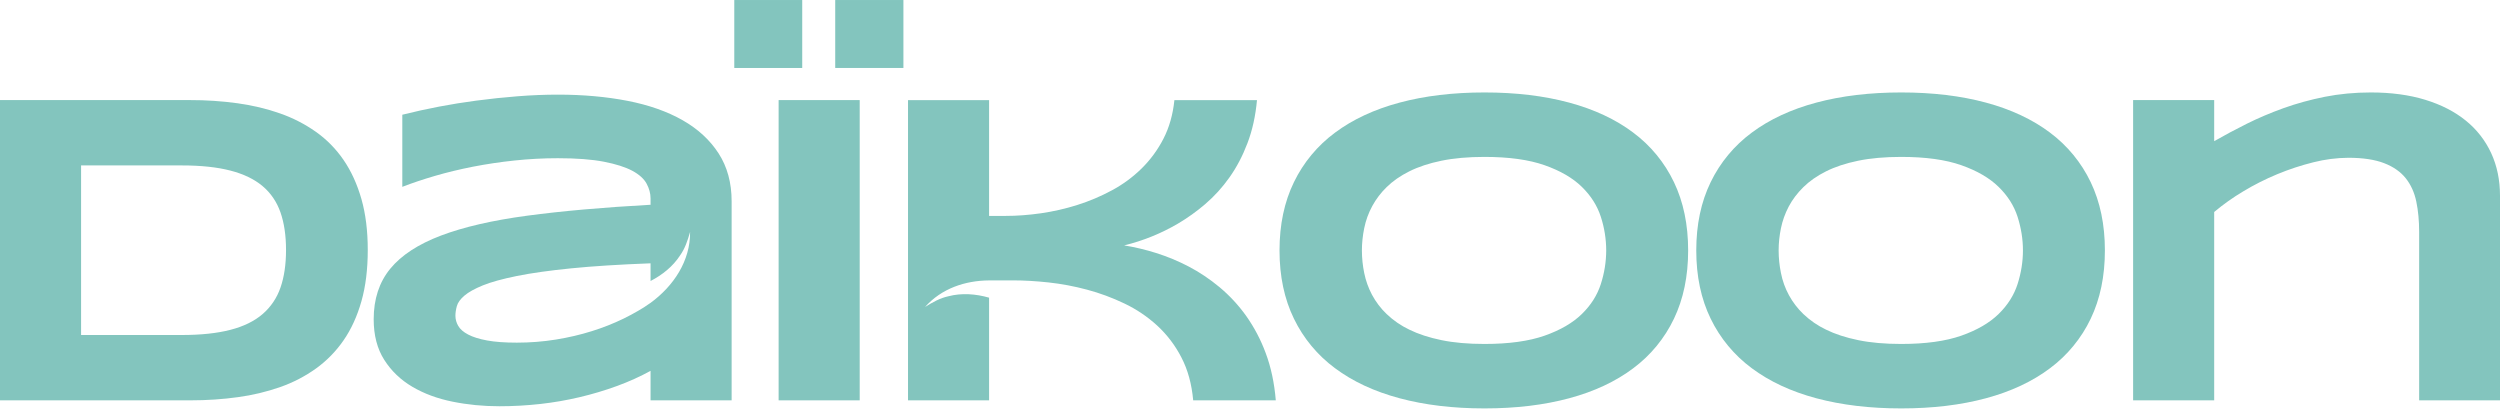
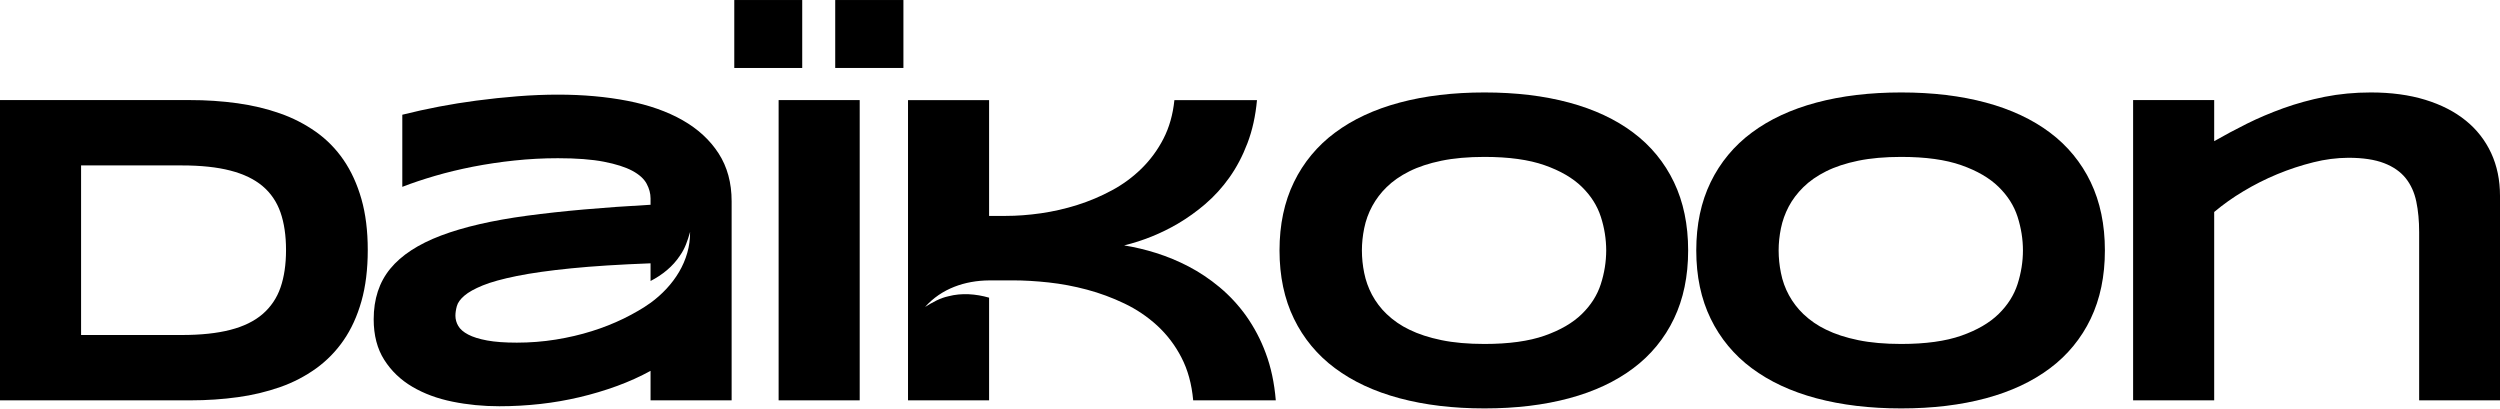
<svg xmlns="http://www.w3.org/2000/svg" width="149.023" height="24.345" viewBox="-8045.023 19.999 149.023 24.345">
  <g data-name="Multiple Layers (10)">
-     <path d="M-8006.244 38.053c-.016.01-.033.02-.048.031l.048-.03" fill="#83c5be" fill-rule="evenodd" data-name="Tracé 1134" />
-     <path d="M-8024.54 29.54a6.652 6.652 0 0 0-1.648-1.68 8.668 8.668 0 0 0-2.142-1.1c-.786-.278-1.631-.48-2.534-.606a20.498 20.498 0 0 0-2.827-.189h-11.332v17.898h11.358c.981 0 1.924-.064 2.826-.19a12.798 12.798 0 0 0 2.528-.605 8.47 8.47 0 0 0 2.13-1.107 6.837 6.837 0 0 0 1.64-1.68c.457-.66.81-1.435 1.063-2.326.252-.89.377-1.908.377-3.054 0-1.138-.125-2.15-.377-3.035-.253-.886-.606-1.66-1.062-2.326m-3.764 7.601a3.62 3.62 0 0 1-1.069 1.583c-.49.421-1.13.734-1.92.937-.791.205-1.756.307-2.893.307h-6.004V29.86h6.004c1.137 0 2.102.102 2.892.306.79.204 1.43.512 1.921.925.491.412.847.936 1.07 1.57.22.633.33 1.38.33 2.24 0 .86-.11 1.606-.33 2.24" fill="#83c5be" fill-rule="evenodd" data-name="Tracé 1135" />
-     <path d="M-8004.336 27.164c-.916-.521-2.009-.906-3.276-1.153-1.268-.247-2.653-.371-4.155-.371-.765 0-1.563.032-2.397.097a46.3 46.3 0 0 0-2.474.261 39.202 39.202 0 0 0-4.404.84v4.299c.582-.226 1.23-.443 1.941-.652.712-.208 1.466-.39 2.26-.547a28.57 28.57 0 0 1 2.475-.37 24.466 24.466 0 0 1 2.599-.138c1.112 0 2.026.07 2.742.209.716.139 1.281.32 1.694.54.412.222.696.478.852.769.157.29.235.584.235.88v.377c-2.831.156-5.282.373-7.354.651-2.07.278-3.783.673-5.138 1.185-1.354.513-2.362 1.171-3.022 1.974-.66.803-.99 1.809-.99 3.016 0 .955.211 1.762.632 2.422.42.66.98 1.195 1.674 1.602.694.409 1.491.704 2.39.886.9.183 1.83.274 2.794.274.825 0 1.644-.046 2.456-.137a19.733 19.733 0 0 0 4.572-1.075c.707-.26 1.37-.56 1.986-.898v1.758h4.833V31.997c0-1.103-.26-2.054-.776-2.853-.516-.799-1.232-1.459-2.149-1.98m-1.908 10.889c-.015.01-.033.02-.048.031a7.29 7.29 0 0 1-.692.443c-.27.158-.554.31-.855.458a13.56 13.56 0 0 1-1.91.755c-.676.213-1.392.38-2.148.502-.755.121-1.529.182-2.32.182-.711 0-1.302-.043-1.77-.13-.47-.087-.845-.204-1.127-.352-.283-.147-.48-.32-.593-.515a1.193 1.193 0 0 1-.169-.605c0-.174.028-.365.085-.573.056-.209.206-.417.449-.625.243-.209.61-.413 1.1-.613.492-.2 1.167-.386 2.026-.56.86-.174 1.939-.326 3.237-.456s2.877-.23 4.735-.3v1.054c.701-.362 1.33-.865 1.754-1.516.297-.412.46-.904.603-1.41.017 1.735-.986 3.225-2.357 4.23" fill="#83c5be" fill-rule="evenodd" data-name="Tracé 1136" />
-     <path d="M-8001.253 20h4.05v4.051h-4.05V20z" fill="#83c5be" fill-rule="evenodd" data-name="Rectangle 1656" />
-     <path d="M-7998.61 25.965h4.833v17.898h-4.833V25.965z" fill="#83c5be" fill-rule="evenodd" data-name="Rectangle 1657" />
-     <path d="M-7995.236 20h4.065v4.05h-4.065V20z" fill="#83c5be" fill-rule="evenodd" data-name="Rectangle 1658" />
-     <path d="M-7970.746 38.822a9.178 9.178 0 0 0-1.583-1.706c-.586-.487-1.2-.897-1.842-1.232a11.934 11.934 0 0 0-1.948-.807 13.455 13.455 0 0 0-1.895-.45 11.914 11.914 0 0 0 3.204-1.296 11.413 11.413 0 0 0 1.628-1.165 8.692 8.692 0 0 0 1.44-1.583c.43-.603.79-1.287 1.08-2.052.292-.764.48-1.619.567-2.565h-4.923c-.088.86-.305 1.626-.651 2.299a6.934 6.934 0 0 1-1.303 1.777 7.764 7.764 0 0 1-1.772 1.303c-.66.356-1.348.647-2.064.873-.717.226-1.44.39-2.17.495-.729.104-1.428.156-2.096.156h-.99v-6.903h-4.833v17.897h4.833v-6.12c-.793-.227-1.636-.291-2.424-.084-.497.105-.947.36-1.393.639.978-1.1 2.381-1.573 3.817-1.584v-.002h1.432c.652 0 1.357.041 2.117.123.76.083 1.522.226 2.286.43.765.204 1.51.48 2.234.827a7.947 7.947 0 0 1 1.954 1.317 6.805 6.805 0 0 1 1.439 1.895c.383.734.617 1.586.704 2.559h4.924c-.087-1.042-.287-1.98-.6-2.813a9.561 9.561 0 0 0-1.172-2.228" fill="#83c5be" fill-rule="evenodd" data-name="Tracé 1137" />
-     <path d="M-7947.663 27.906c-1.05-.79-2.325-1.387-3.823-1.791-1.498-.404-3.18-.605-5.047-.605-1.867 0-3.554.201-5.06.605-1.508.404-2.791 1.001-3.85 1.791a8.002 8.002 0 0 0-2.449 2.95c-.573 1.177-.86 2.534-.86 4.071s.287 2.894.86 4.07a7.997 7.997 0 0 0 2.448 2.95c1.06.791 2.343 1.389 3.85 1.792 1.507.404 3.194.605 5.06.605 1.868 0 3.55-.201 5.048-.605 1.498-.403 2.772-1 3.823-1.791a7.932 7.932 0 0 0 2.423-2.95c.564-1.177.846-2.534.846-4.07 0-1.538-.282-2.895-.846-4.071a7.936 7.936 0 0 0-2.423-2.95m-1.934 9.02c-.213.664-.59 1.261-1.134 1.791-.542.53-1.282.96-2.22 1.29-.938.329-2.132.494-3.582.494-.973 0-1.83-.075-2.567-.228-.738-.151-1.376-.36-1.914-.625a5.186 5.186 0 0 1-1.354-.931 4.597 4.597 0 0 1-.874-1.153 4.807 4.807 0 0 1-.462-1.296 6.754 6.754 0 0 1-.137-1.342c0-.433.046-.875.137-1.322a4.704 4.704 0 0 1 1.336-2.45c.364-.359.815-.674 1.354-.943.538-.27 1.176-.48 1.914-.632.738-.152 1.594-.228 2.567-.228 1.45 0 2.644.165 3.581.495.939.33 1.679.76 2.221 1.29.543.53.92 1.126 1.134 1.79a6.54 6.54 0 0 1 .319 2 6.54 6.54 0 0 1-.32 2" fill="#83c5be" fill-rule="evenodd" data-name="Tracé 1138" />
-     <path d="M-7922.821 27.906c-1.051-.79-2.326-1.387-3.823-1.791-1.499-.404-3.181-.605-5.048-.605s-3.554.201-5.061.605c-1.506.404-2.79 1.001-3.85 1.791a8.008 8.008 0 0 0-2.448 2.95c-.573 1.177-.859 2.534-.859 4.071s.286 2.894.86 4.07a8.004 8.004 0 0 0 2.448 2.95c1.06.791 2.343 1.389 3.849 1.792 1.507.404 3.194.605 5.061.605s3.549-.201 5.048-.605c1.497-.403 2.772-1 3.823-1.791a7.958 7.958 0 0 0 2.423-2.95c.563-1.177.846-2.534.846-4.07 0-1.538-.283-2.895-.846-4.071a7.962 7.962 0 0 0-2.423-2.95m-1.934 9.02c-.213.664-.592 1.261-1.134 1.791-.543.53-1.284.96-2.221 1.29-.938.329-2.132.494-3.582.494-.972 0-1.829-.075-2.567-.228-.738-.151-1.376-.36-1.914-.625a5.213 5.213 0 0 1-1.354-.931 4.61 4.61 0 0 1-1.336-2.45 6.756 6.756 0 0 1-.137-1.34c0-.434.046-.876.137-1.323.092-.447.246-.877.462-1.29.218-.412.508-.799.874-1.159.364-.36.816-.675 1.354-.944.538-.27 1.176-.48 1.914-.632.738-.152 1.595-.228 2.567-.228 1.45 0 2.644.165 3.582.495.937.33 1.678.76 2.22 1.29.543.53.922 1.126 1.135 1.79.211.665.318 1.331.318 2s-.107 1.335-.318 2" fill="#83c5be" fill-rule="evenodd" data-name="Tracé 1139" />
-     <path d="M-7896.527 29.124a5.373 5.373 0 0 0-1.518-1.941c-.66-.534-1.465-.946-2.416-1.237-.95-.291-2.03-.436-3.237-.436-.964 0-1.88.087-2.75.26-.867.174-1.688.4-2.46.677-.773.279-1.503.589-2.19.931-.685.344-1.332.689-1.939 1.036v-2.449h-4.833v17.898h4.833V32.635a13.294 13.294 0 0 1 1.725-1.225 15.223 15.223 0 0 1 4.195-1.739 8.696 8.696 0 0 1 2.077-.267c.868 0 1.578.107 2.13.32.551.212.98.512 1.29.898.307.387.519.852.631 1.394.113.543.17 1.148.17 1.817v10.03h4.819V31.67c0-.938-.176-1.787-.527-2.547" fill="#83c5be" fill-rule="evenodd" data-name="Tracé 1140" />
+     <path d="M-8006.244 38.053c-.016.01-.033.02-.048.031l.048-.03" fill="current" fill-rule="evenodd" data-name="Tracé 1134" />
+     <path d="M-8024.54 29.54a6.652 6.652 0 0 0-1.648-1.68 8.668 8.668 0 0 0-2.142-1.1c-.786-.278-1.631-.48-2.534-.606a20.498 20.498 0 0 0-2.827-.189h-11.332v17.898h11.358c.981 0 1.924-.064 2.826-.19a12.798 12.798 0 0 0 2.528-.605 8.47 8.47 0 0 0 2.13-1.107 6.837 6.837 0 0 0 1.64-1.68c.457-.66.81-1.435 1.063-2.326.252-.89.377-1.908.377-3.054 0-1.138-.125-2.15-.377-3.035-.253-.886-.606-1.66-1.062-2.326m-3.764 7.601a3.62 3.62 0 0 1-1.069 1.583c-.49.421-1.13.734-1.92.937-.791.205-1.756.307-2.893.307h-6.004V29.86h6.004c1.137 0 2.102.102 2.892.306.79.204 1.43.512 1.921.925.491.412.847.936 1.07 1.57.22.633.33 1.38.33 2.24 0 .86-.11 1.606-.33 2.24" fill="current" fill-rule="evenodd" data-name="Tracé 1135" />
+     <path d="M-8004.336 27.164c-.916-.521-2.009-.906-3.276-1.153-1.268-.247-2.653-.371-4.155-.371-.765 0-1.563.032-2.397.097a46.3 46.3 0 0 0-2.474.261 39.202 39.202 0 0 0-4.404.84v4.299c.582-.226 1.23-.443 1.941-.652.712-.208 1.466-.39 2.26-.547a28.57 28.57 0 0 1 2.475-.37 24.466 24.466 0 0 1 2.599-.138c1.112 0 2.026.07 2.742.209.716.139 1.281.32 1.694.54.412.222.696.478.852.769.157.29.235.584.235.88v.377c-2.831.156-5.282.373-7.354.651-2.07.278-3.783.673-5.138 1.185-1.354.513-2.362 1.171-3.022 1.974-.66.803-.99 1.809-.99 3.016 0 .955.211 1.762.632 2.422.42.66.98 1.195 1.674 1.602.694.409 1.491.704 2.39.886.9.183 1.83.274 2.794.274.825 0 1.644-.046 2.456-.137a19.733 19.733 0 0 0 4.572-1.075c.707-.26 1.37-.56 1.986-.898v1.758h4.833V31.997c0-1.103-.26-2.054-.776-2.853-.516-.799-1.232-1.459-2.149-1.98m-1.908 10.889c-.015.01-.033.02-.048.031a7.29 7.29 0 0 1-.692.443c-.27.158-.554.31-.855.458a13.56 13.56 0 0 1-1.91.755c-.676.213-1.392.38-2.148.502-.755.121-1.529.182-2.32.182-.711 0-1.302-.043-1.77-.13-.47-.087-.845-.204-1.127-.352-.283-.147-.48-.32-.593-.515a1.193 1.193 0 0 1-.169-.605c0-.174.028-.365.085-.573.056-.209.206-.417.449-.625.243-.209.61-.413 1.1-.613.492-.2 1.167-.386 2.026-.56.86-.174 1.939-.326 3.237-.456s2.877-.23 4.735-.3v1.054c.701-.362 1.33-.865 1.754-1.516.297-.412.46-.904.603-1.41.017 1.735-.986 3.225-2.357 4.23" fill="current" fill-rule="evenodd" data-name="Tracé 1136" />
+     <path d="M-8001.253 20h4.05v4.051h-4.05V20z" fill="current" fill-rule="evenodd" data-name="Rectangle 1656" />
+     <path d="M-7998.61 25.965h4.833v17.898h-4.833V25.965z" fill="current" fill-rule="evenodd" data-name="Rectangle 1657" />
+     <path d="M-7995.236 20h4.065v4.05h-4.065V20z" fill="current" fill-rule="evenodd" data-name="Rectangle 1658" />
+     <path d="M-7970.746 38.822a9.178 9.178 0 0 0-1.583-1.706c-.586-.487-1.2-.897-1.842-1.232a11.934 11.934 0 0 0-1.948-.807 13.455 13.455 0 0 0-1.895-.45 11.914 11.914 0 0 0 3.204-1.296 11.413 11.413 0 0 0 1.628-1.165 8.692 8.692 0 0 0 1.44-1.583c.43-.603.79-1.287 1.08-2.052.292-.764.48-1.619.567-2.565h-4.923c-.088.86-.305 1.626-.651 2.299a6.934 6.934 0 0 1-1.303 1.777 7.764 7.764 0 0 1-1.772 1.303c-.66.356-1.348.647-2.064.873-.717.226-1.44.39-2.17.495-.729.104-1.428.156-2.096.156h-.99v-6.903h-4.833v17.897h4.833v-6.12c-.793-.227-1.636-.291-2.424-.084-.497.105-.947.36-1.393.639.978-1.1 2.381-1.573 3.817-1.584v-.002h1.432c.652 0 1.357.041 2.117.123.76.083 1.522.226 2.286.43.765.204 1.51.48 2.234.827a7.947 7.947 0 0 1 1.954 1.317 6.805 6.805 0 0 1 1.439 1.895c.383.734.617 1.586.704 2.559h4.924c-.087-1.042-.287-1.98-.6-2.813a9.561 9.561 0 0 0-1.172-2.228" fill="current" fill-rule="evenodd" data-name="Tracé 1137" />
+     <path d="M-7947.663 27.906c-1.05-.79-2.325-1.387-3.823-1.791-1.498-.404-3.18-.605-5.047-.605-1.867 0-3.554.201-5.06.605-1.508.404-2.791 1.001-3.85 1.791a8.002 8.002 0 0 0-2.449 2.95c-.573 1.177-.86 2.534-.86 4.071s.287 2.894.86 4.07a7.997 7.997 0 0 0 2.448 2.95c1.06.791 2.343 1.389 3.85 1.792 1.507.404 3.194.605 5.06.605 1.868 0 3.55-.201 5.048-.605 1.498-.403 2.772-1 3.823-1.791a7.932 7.932 0 0 0 2.423-2.95c.564-1.177.846-2.534.846-4.07 0-1.538-.282-2.895-.846-4.071a7.936 7.936 0 0 0-2.423-2.95m-1.934 9.02c-.213.664-.59 1.261-1.134 1.791-.542.53-1.282.96-2.22 1.29-.938.329-2.132.494-3.582.494-.973 0-1.83-.075-2.567-.228-.738-.151-1.376-.36-1.914-.625a5.186 5.186 0 0 1-1.354-.931 4.597 4.597 0 0 1-.874-1.153 4.807 4.807 0 0 1-.462-1.296 6.754 6.754 0 0 1-.137-1.342c0-.433.046-.875.137-1.322a4.704 4.704 0 0 1 1.336-2.45c.364-.359.815-.674 1.354-.943.538-.27 1.176-.48 1.914-.632.738-.152 1.594-.228 2.567-.228 1.45 0 2.644.165 3.581.495.939.33 1.679.76 2.221 1.29.543.53.92 1.126 1.134 1.79a6.54 6.54 0 0 1 .319 2 6.54 6.54 0 0 1-.32 2" fill="current" fill-rule="evenodd" data-name="Tracé 1138" />
+     <path d="M-7922.821 27.906c-1.051-.79-2.326-1.387-3.823-1.791-1.499-.404-3.181-.605-5.048-.605s-3.554.201-5.061.605c-1.506.404-2.79 1.001-3.85 1.791a8.008 8.008 0 0 0-2.448 2.95c-.573 1.177-.859 2.534-.859 4.071s.286 2.894.86 4.07a8.004 8.004 0 0 0 2.448 2.95c1.06.791 2.343 1.389 3.849 1.792 1.507.404 3.194.605 5.061.605s3.549-.201 5.048-.605c1.497-.403 2.772-1 3.823-1.791a7.958 7.958 0 0 0 2.423-2.95c.563-1.177.846-2.534.846-4.07 0-1.538-.283-2.895-.846-4.071a7.962 7.962 0 0 0-2.423-2.95m-1.934 9.02c-.213.664-.592 1.261-1.134 1.791-.543.53-1.284.96-2.221 1.29-.938.329-2.132.494-3.582.494-.972 0-1.829-.075-2.567-.228-.738-.151-1.376-.36-1.914-.625a5.213 5.213 0 0 1-1.354-.931 4.61 4.61 0 0 1-1.336-2.45 6.756 6.756 0 0 1-.137-1.34c0-.434.046-.876.137-1.323.092-.447.246-.877.462-1.29.218-.412.508-.799.874-1.159.364-.36.816-.675 1.354-.944.538-.27 1.176-.48 1.914-.632.738-.152 1.595-.228 2.567-.228 1.45 0 2.644.165 3.582.495.937.33 1.678.76 2.22 1.29.543.53.922 1.126 1.135 1.79.211.665.318 1.331.318 2s-.107 1.335-.318 2" fill="current" fill-rule="evenodd" data-name="Tracé 1139" />
+     <path d="M-7896.527 29.124a5.373 5.373 0 0 0-1.518-1.941c-.66-.534-1.465-.946-2.416-1.237-.95-.291-2.03-.436-3.237-.436-.964 0-1.88.087-2.75.26-.867.174-1.688.4-2.46.677-.773.279-1.503.589-2.19.931-.685.344-1.332.689-1.939 1.036v-2.449h-4.833v17.898h4.833V32.635a13.294 13.294 0 0 1 1.725-1.225 15.223 15.223 0 0 1 4.195-1.739 8.696 8.696 0 0 1 2.077-.267c.868 0 1.578.107 2.13.32.551.212.98.512 1.29.898.307.387.519.852.631 1.394.113.543.17 1.148.17 1.817v10.03h4.819V31.67c0-.938-.176-1.787-.527-2.547" fill="current" fill-rule="evenodd" data-name="Tracé 1140" />
  </g>
</svg>
